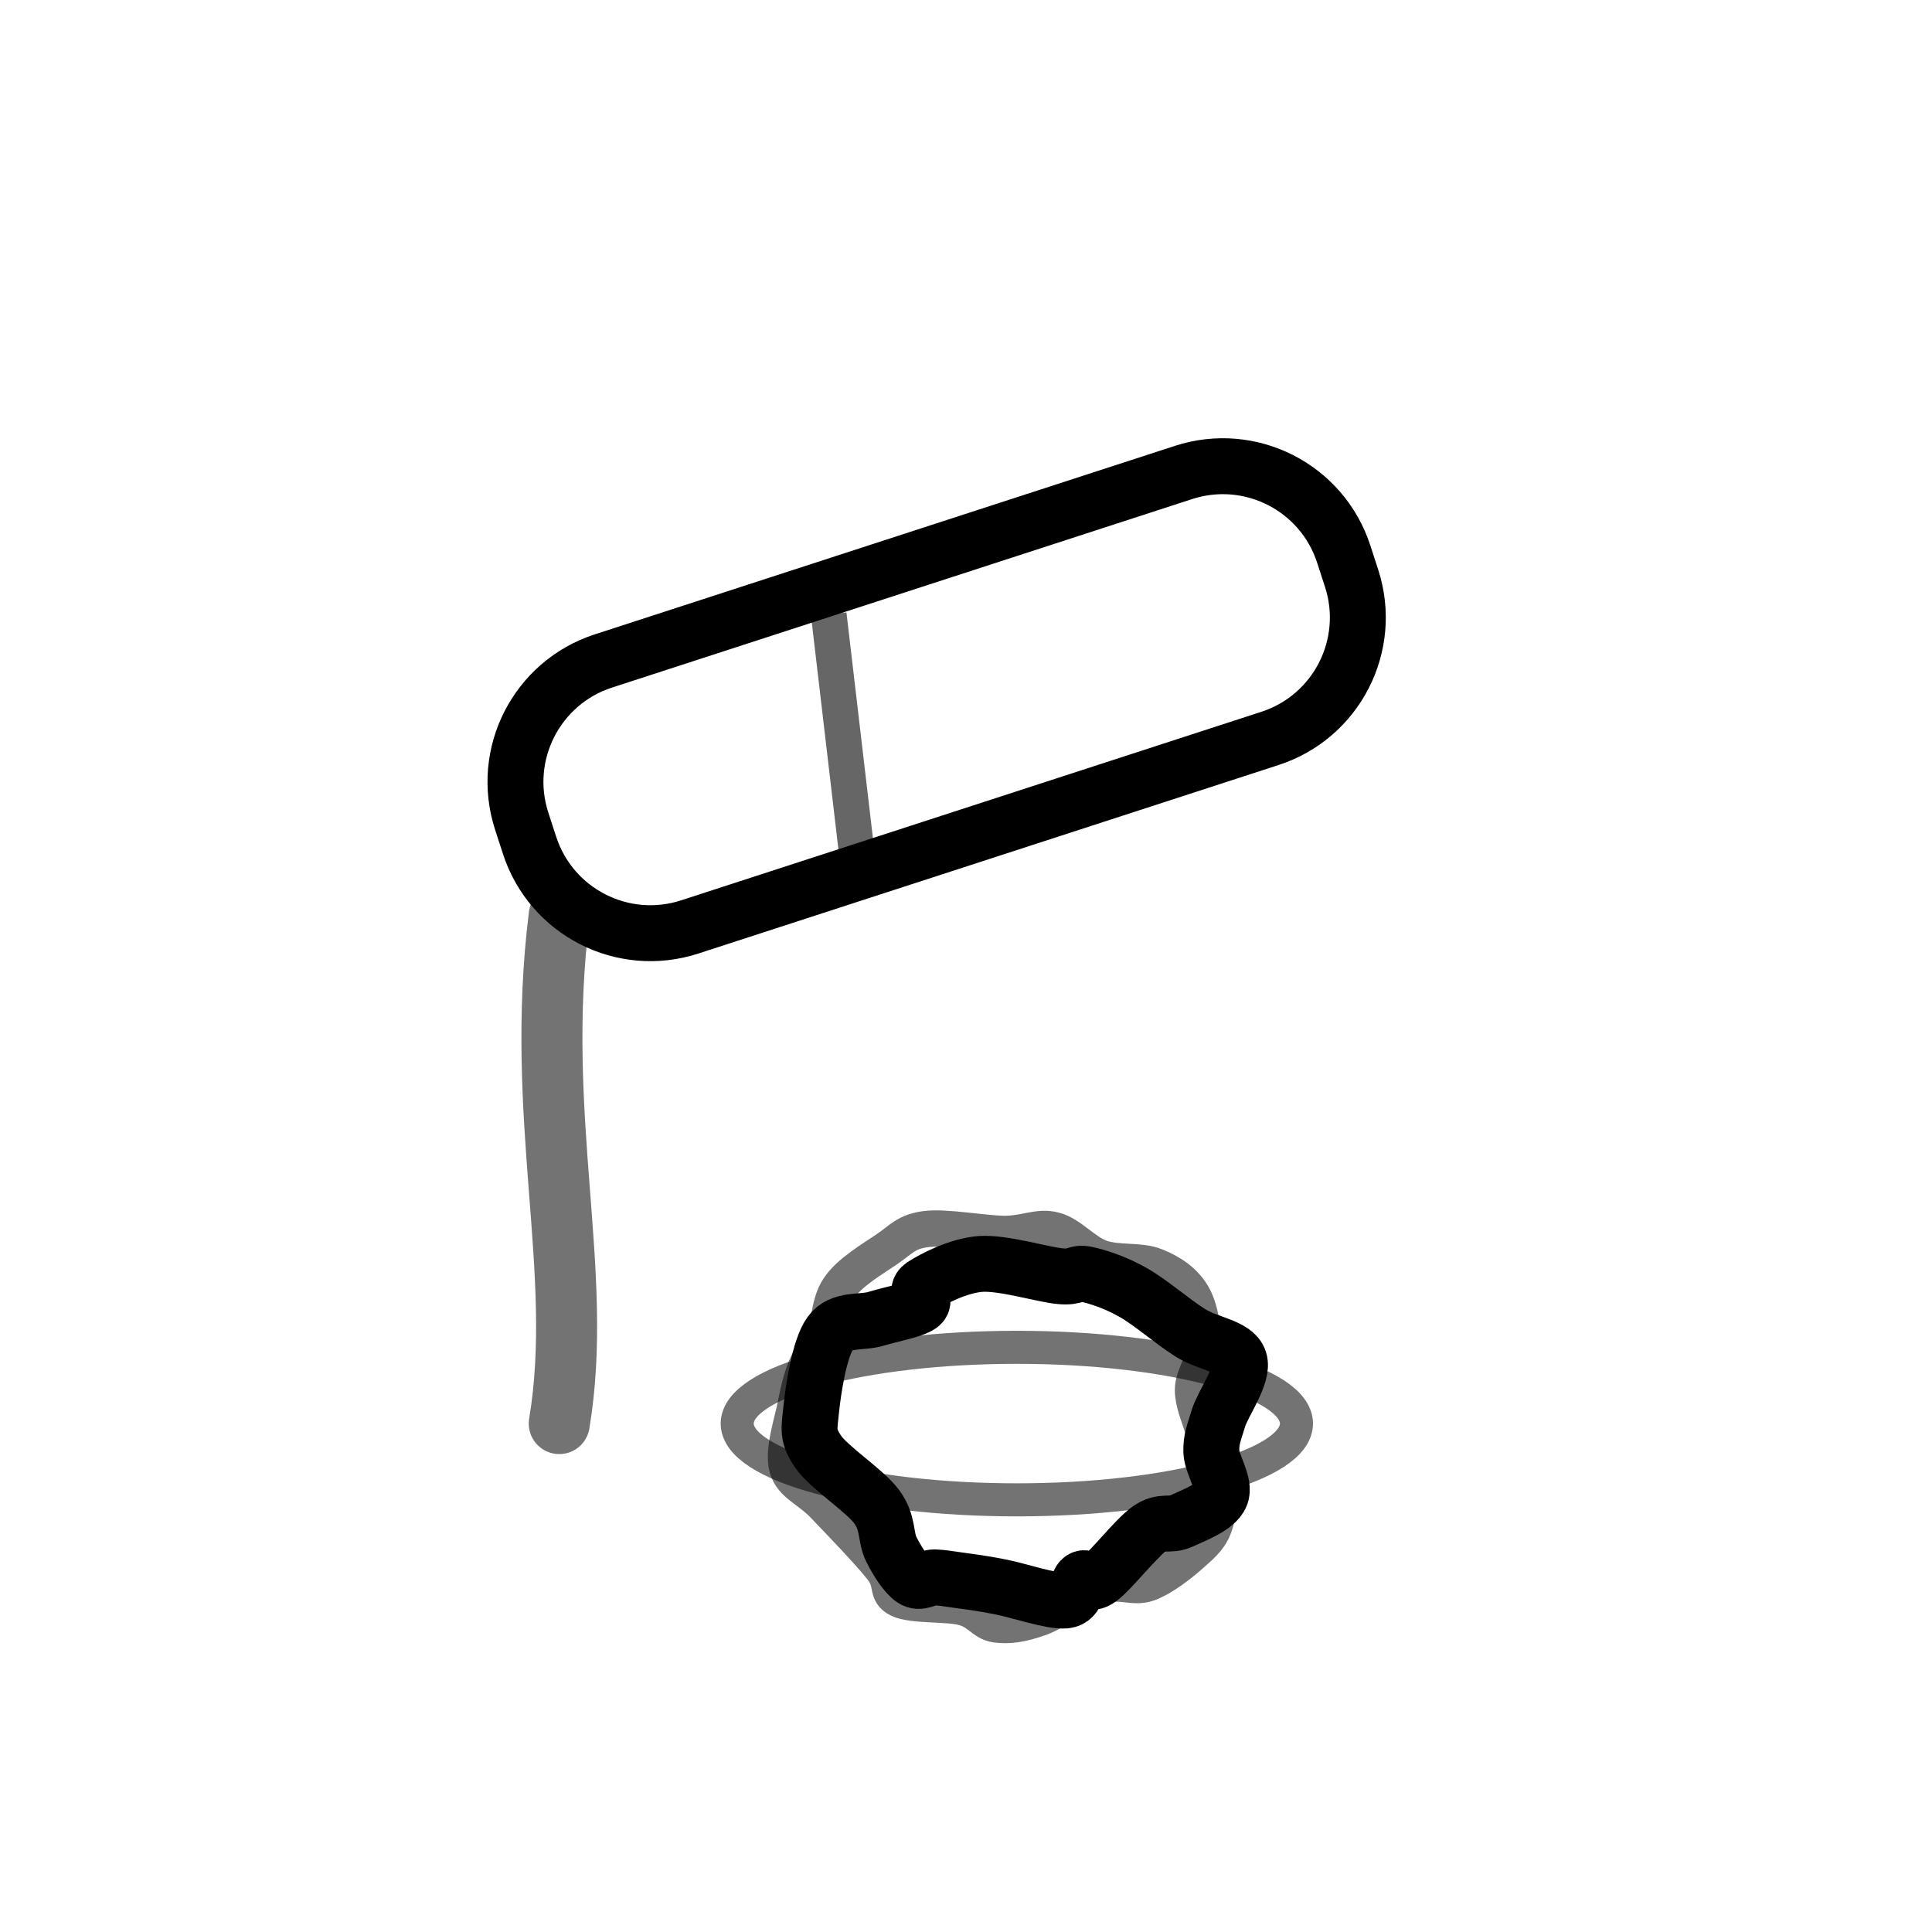
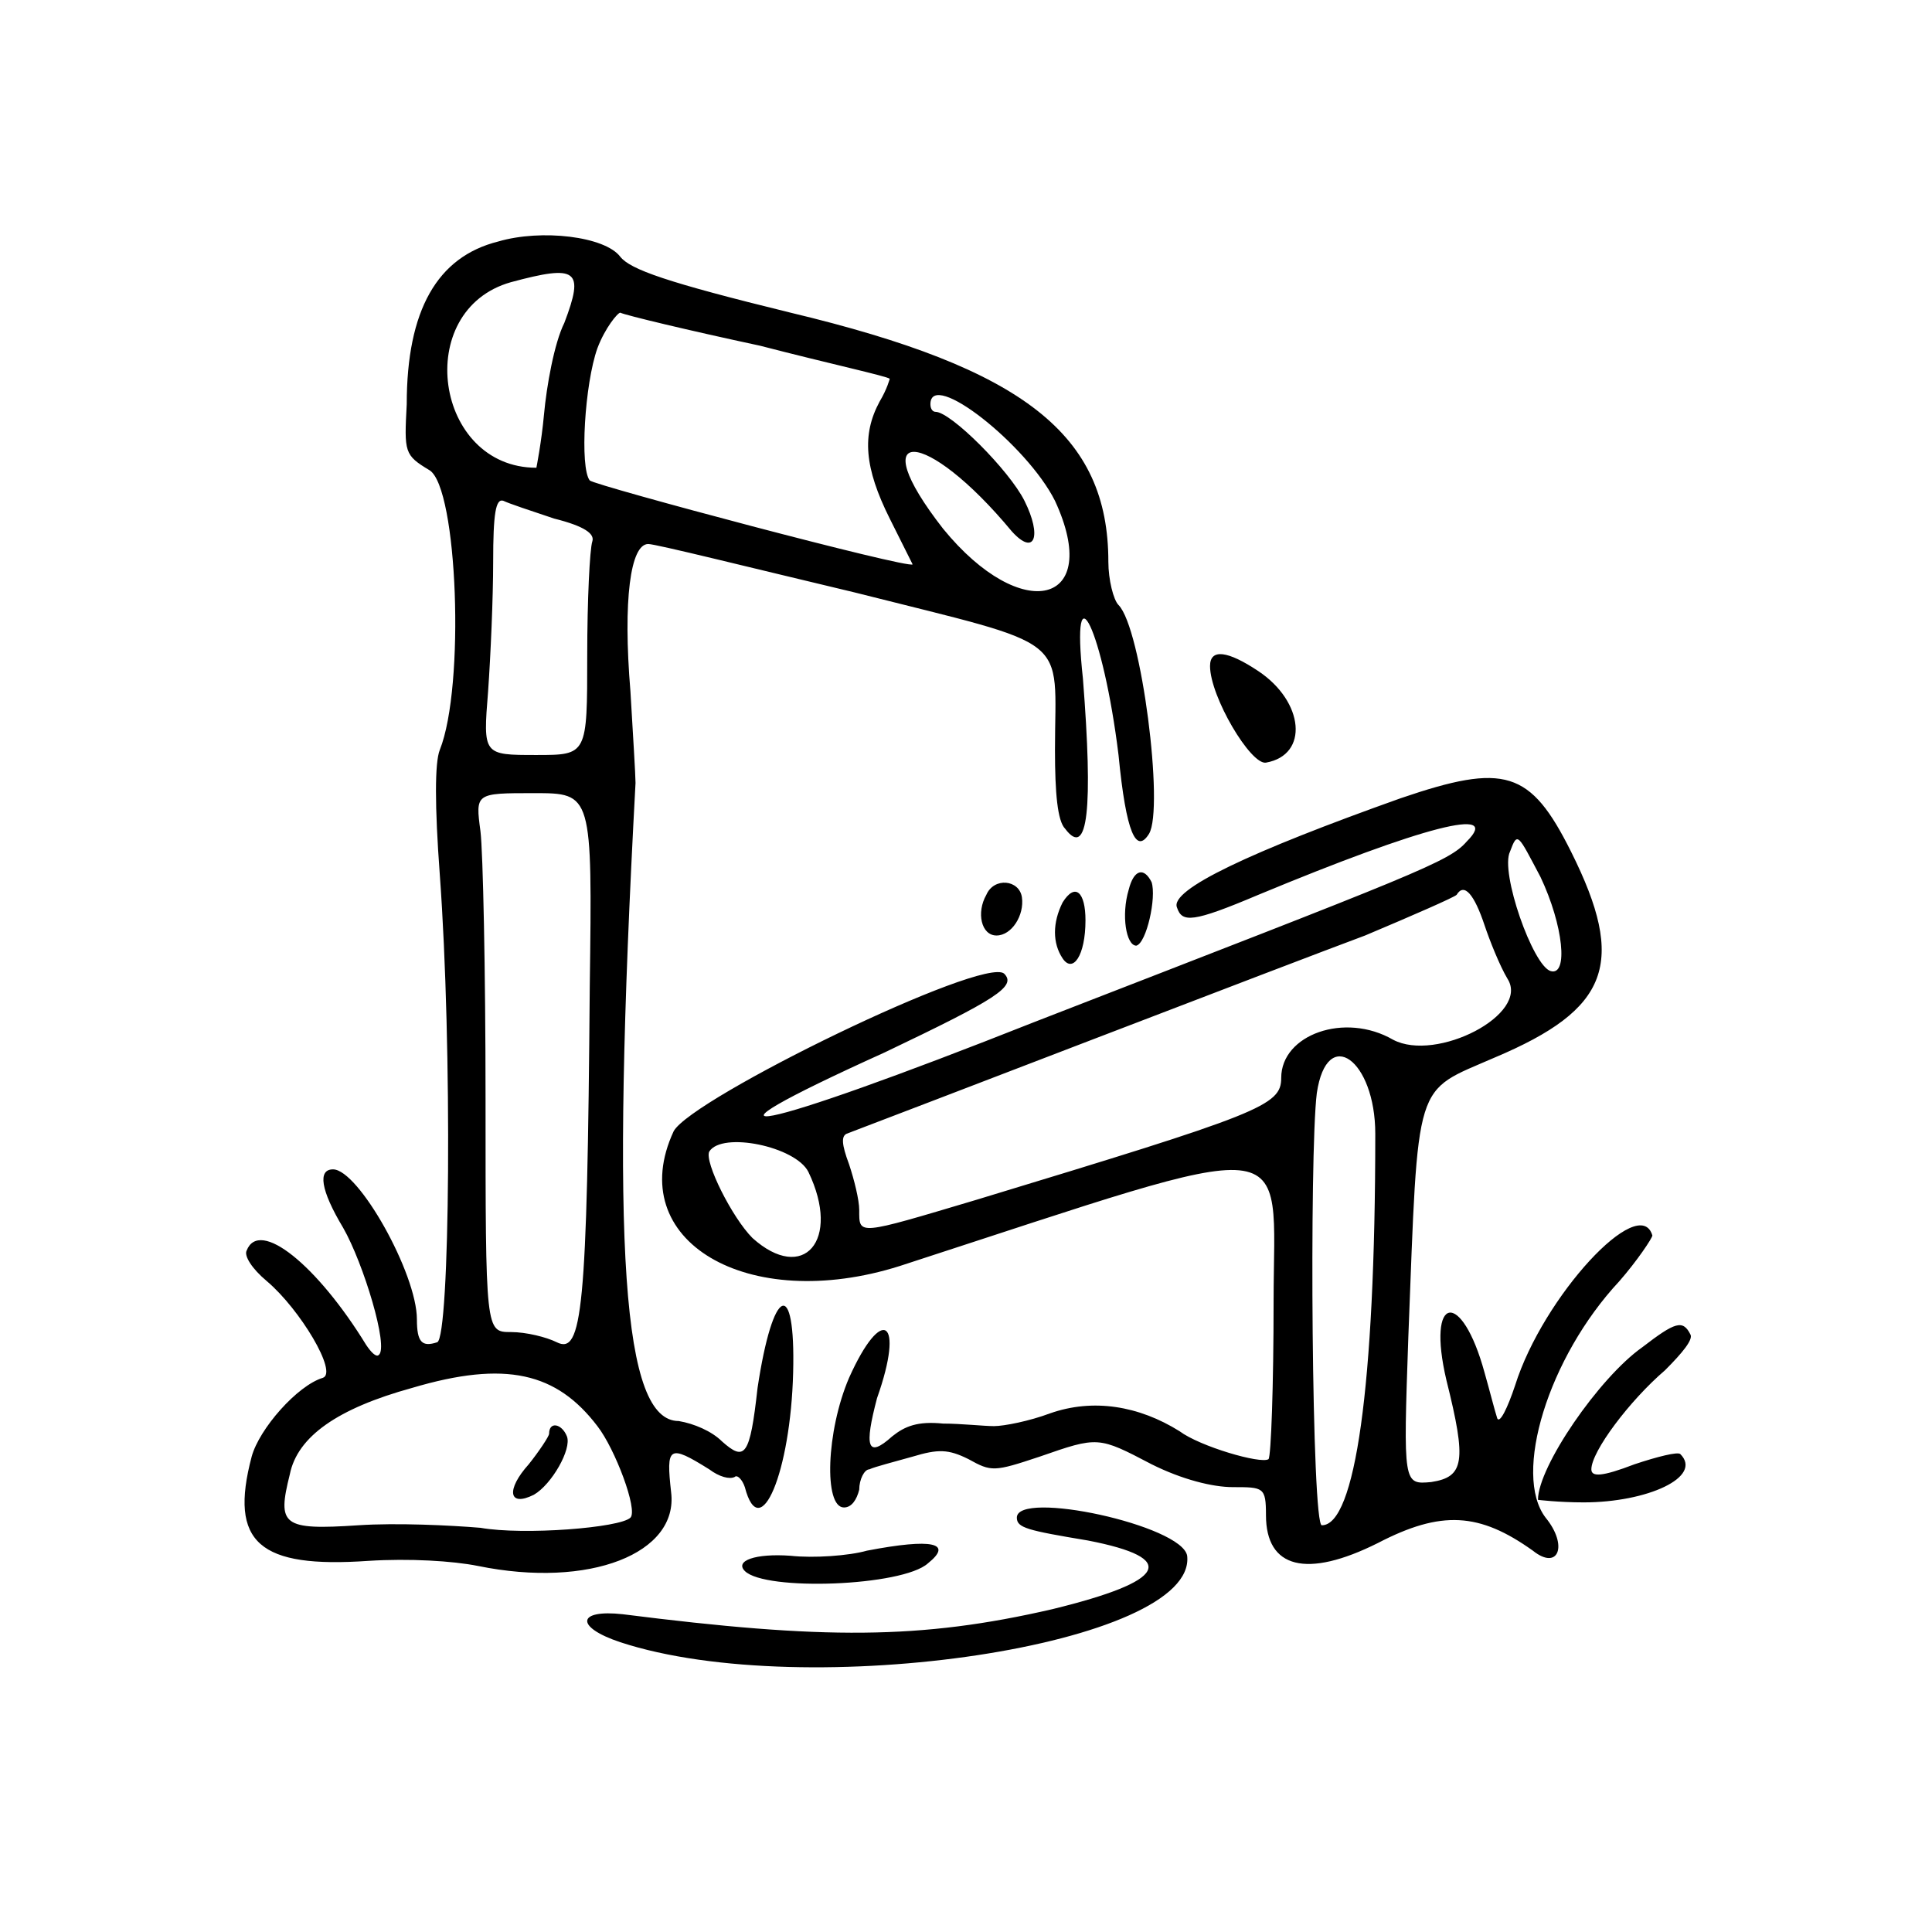
<svg xmlns="http://www.w3.org/2000/svg" viewBox="-6 -6 76 76" width="76" height="76">
  <g>
    <g>
-       <rect x="14" y="16" width="34" height="11" rx="5" fill="none" stroke="#000" stroke-width="2.2" transform="rotate(-18 31 22)" />
-       <line x1="28" y1="17" x2="26" y2="27" stroke="#000" stroke-width="1.4" opacity="0.6" transform="rotate(-18 31 22)" />
+       <path d="M 13.6 3.5 C 11.2 4.1, 10.0 6.2, 10.0 9.9 C 9.9 11.8, 9.9 11.9, 10.9 12.5 C 12.0 13.2, 12.3 21.0, 11.3 23.5 C 11.1 24.0, 11.1 25.7, 11.3 28.4 C 11.8 35.2, 11.7 46.6, 11.2 46.8 C 10.6 47.0, 10.4 46.8, 10.4 45.9 C 10.4 44.1, 8.1 40.0, 7.1 40.0 C 6.5 40.0, 6.6 40.8, 7.5 42.3 C 8.3 43.7, 9.3 47.0, 8.9 47.3 C 8.8 47.4, 8.6 47.2, 8.4 46.9 C 6.5 43.8, 4.2 41.9, 3.7 43.2 C 3.6 43.4, 3.9 43.9, 4.5 44.4 C 5.8 45.5, 7.3 48.0, 6.7 48.2 C 5.7 48.5, 4.2 50.2, 3.9 51.3 C 3.0 54.7, 4.2 55.7, 8.5 55.4 C 10.1 55.3, 11.8 55.4, 12.8 55.6 C 17.2 56.5, 20.7 55.1, 20.4 52.7 C 20.2 50.9, 20.3 50.8, 21.9 51.8 C 22.3 52.1, 22.7 52.2, 22.9 52.1 C 23.0 52.0, 23.2 52.2, 23.3 52.5 C 23.9 54.8, 25.1 51.9, 25.2 48.0 C 25.3 44.2, 24.4 44.6, 23.8 48.6 C 23.5 51.3, 23.3 51.5, 22.4 50.7 C 22.0 50.3, 21.3 50.0, 20.7 49.9 C 18.5 49.9, 18.0 43.3, 19.0 24.8 C 19.0 24.5, 18.9 22.9, 18.8 21.2 C 18.5 17.6, 18.8 15.4, 19.5 15.4 C 19.8 15.4, 23.4 16.3, 27.6 17.3 C 36.3 19.5, 35.5 18.9, 35.5 23.5 C 35.5 25.2, 35.6 26.3, 35.9 26.6 C 36.8 27.8, 37.0 25.8, 36.6 20.7 C 36.1 16.1, 37.4 18.8, 38.0 23.7 C 38.3 26.8, 38.7 27.6, 39.2 26.8 C 39.8 25.8, 38.9 18.7, 38.0 17.8 C 37.8 17.6, 37.6 16.8, 37.6 16.1 C 37.6 11.1, 34.3 8.5, 25.1 6.3 C 20.2 5.1, 18.8 4.6, 18.4 4.1 C 17.8 3.3, 15.3 3.0, 13.6 3.5 M 14.1 5.1 C 10.2 6.2, 11.1 12.4, 15.1 12.4 C 15.1 12.4, 15.3 11.4, 15.4 10.3 C 15.5 9.2, 15.8 7.5, 16.2 6.7 C 17.0 4.6, 16.7 4.4, 14.1 5.1 M 17.5 7.7 C 17.0 9.1, 16.8 12.4, 17.2 12.9 C 17.4 13.1, 29.8 16.4, 29.9 16.2 C 29.9 16.2, 29.5 15.4, 29.0 14.4 C 28.0 12.4, 27.9 11.1, 28.6 9.8 C 28.9 9.3, 29.0 8.9, 29.0 8.9 C 28.9 8.8, 26.6 8.3, 23.9 7.6 C 21.1 7.0, 18.6 6.4, 18.4 6.3 C 18.3 6.3, 17.8 6.9, 17.5 7.7 M 30.6 9.9 C 30.6 10.1, 30.7 10.2, 30.8 10.2 C 31.4 10.2, 33.7 12.5, 34.3 13.7 C 35.0 15.1, 34.7 15.9, 33.8 14.9 C 30.4 10.8, 27.9 10.7, 31.1 14.8 C 34.2 18.6, 37.4 17.8, 35.5 13.7 C 34.4 11.5, 30.6 8.5, 30.6 9.9 M 13.4 16.1 C 13.4 17.5, 13.3 19.8, 13.2 21.2 C 13.0 23.7, 13.0 23.7, 15.1 23.7 C 17.1 23.7, 17.1 23.7, 17.1 19.8 C 17.1 17.6, 17.2 15.6, 17.3 15.3 C 17.4 15.0, 17.0 14.7, 15.8 14.4 C 14.9 14.1, 14.0 13.8, 13.8 13.7 C 13.5 13.6, 13.4 14.2, 13.4 16.1 M 41.6 20.2 C 41.6 21.4, 43.2 24.1, 43.8 24.0 C 45.5 23.7, 45.3 21.6, 43.5 20.4 C 42.3 19.6, 41.6 19.5, 41.6 20.2 M 49.1 25.4 C 43.2 27.5, 40.0 29.0, 40.3 29.7 C 40.5 30.3, 40.9 30.3, 43.5 29.2 C 50.0 26.5, 53.1 25.7, 51.7 27.1 C 51.0 27.9, 49.9 28.3, 34.7 34.2 C 23.6 38.6, 20.4 39.2, 28.8 35.4 C 33.2 33.3, 34.0 32.8, 33.5 32.3 C 32.7 31.6, 21.2 37.2, 20.5 38.5 C 18.5 42.8, 23.4 45.7, 29.4 43.8 C 45.4 38.6, 44.1 38.5, 44.1 45.2 C 44.1 48.5, 44.0 51.3, 43.9 51.4 C 43.6 51.6, 41.2 50.9, 40.4 50.3 C 38.8 49.3, 37.0 49.0, 35.3 49.6 C 34.5 49.9, 33.5 50.1, 33.1 50.1 C 32.7 50.1, 31.8 50.0, 31.1 50.0 C 30.1 49.9, 29.6 50.1, 29.1 50.5 C 28.1 51.4, 28.0 50.9, 28.5 49.0 C 29.6 45.9, 28.7 45.3, 27.4 48.2 C 26.5 50.3, 26.4 53.3, 27.2 53.3 C 27.5 53.3, 27.7 53.0, 27.8 52.6 C 27.8 52.2, 28.0 51.8, 28.2 51.8 C 28.4 51.7, 29.2 51.5, 29.9 51.3 C 30.9 51.0, 31.3 51.0, 32.1 51.4 C 33.0 51.9, 33.1 51.9, 34.9 51.3 C 37.2 50.5, 37.2 50.5, 39.3 51.6 C 40.5 52.2, 41.7 52.5, 42.5 52.5 C 43.7 52.5, 43.8 52.5, 43.8 53.6 C 43.8 55.7, 45.4 56.1, 48.2 54.7 C 50.7 53.4, 52.2 53.5, 54.3 55.0 C 55.3 55.8, 55.7 54.8, 54.8 53.7 C 53.5 52.0, 54.9 47.4, 57.7 44.4 C 58.4 43.6, 59.0 42.7, 59.0 42.6 C 58.5 40.9, 54.7 45.0, 53.6 48.5 C 53.3 49.4, 53.0 50.0, 52.9 49.8 C 52.8 49.5, 52.6 48.7, 52.4 48.0 C 51.5 44.7, 50.1 44.9, 50.9 48.3 C 51.7 51.5, 51.6 52.1, 50.3 52.3 C 49.2 52.4, 49.2 52.4, 49.4 46.6 C 49.8 36.3, 49.6 37.0, 52.8 35.6 C 57.3 33.7, 58.0 31.9, 55.8 27.5 C 54.2 24.3, 53.2 24.0, 49.1 25.4 M 12.9 26.7 C 13.0 27.5, 13.1 32.2, 13.1 37.2 C 13.1 46.4, 13.1 46.4, 14.1 46.4 C 14.7 46.4, 15.5 46.6, 15.9 46.8 C 16.9 47.3, 17.1 45.6, 17.2 32.8 C 17.3 25.2, 17.3 25.2, 15.0 25.2 C 12.7 25.2, 12.7 25.2, 12.9 26.7 M 53.4 27.5 C 53.0 28.3, 54.3 32.0, 55.0 32.2 C 55.7 32.4, 55.5 30.4, 54.6 28.5 C 53.7 26.8, 53.7 26.7, 53.4 27.5 M 38.4 29.0 C 38.1 30.0, 38.3 31.2, 38.7 31.2 C 39.1 31.1, 39.5 29.3, 39.3 28.7 C 39.0 28.1, 38.6 28.2, 38.4 29.0 M 32.8 29.2 C 32.4 29.9, 32.6 30.8, 33.2 30.8 C 33.8 30.8, 34.3 30.0, 34.2 29.3 C 34.1 28.6, 33.1 28.5, 32.8 29.2 M 35.8 29.5 C 35.4 30.3, 35.4 31.1, 35.8 31.7 C 36.2 32.3, 36.7 31.6, 36.7 30.2 C 36.7 29.1, 36.3 28.7, 35.8 29.5 M 51.3 29.2 C 51.2 29.3, 49.6 30.0, 47.7 30.8 C 45.0 31.8, 28.9 38.0, 27.3 38.6 C 27.1 38.7, 27.1 39.0, 27.4 39.8 C 27.6 40.4, 27.8 41.2, 27.8 41.6 C 27.8 42.6, 27.7 42.6, 32.4 41.2 C 43.6 37.8, 44.4 37.5, 44.4 36.4 C 44.4 34.7, 46.9 33.8, 48.8 34.9 C 50.5 35.8, 54.2 33.9, 53.3 32.5 C 53.0 32.0, 52.6 31.0, 52.4 30.4 C 52.0 29.2, 51.6 28.7, 51.3 29.2 M 45.8 37.0 C 45.5 39.4, 45.6 54.1, 46.0 54.0 C 47.3 54.0, 48.1 48.6, 48.1 38.6 C 48.1 35.7, 46.2 34.3, 45.8 37.0 M 21.9 39.3 C 21.7 39.7, 22.8 41.9, 23.6 42.7 C 25.6 44.5, 27.1 42.8, 25.8 40.1 C 25.3 39.1, 22.4 38.5, 21.9 39.3 M 58.6 47.0 C 56.9 48.2, 54.5 51.7, 54.5 53.0 C 54.5 53.0, 55.3 53.1, 56.3 53.1 C 58.8 53.1, 61.0 52.1, 60.1 51.2 C 60.0 51.1, 59.2 51.3, 58.3 51.6 C 57.0 52.1, 56.6 52.1, 56.6 51.8 C 56.6 51.1, 58.1 49.1, 59.5 47.9 C 60.2 47.2, 60.6 46.7, 60.5 46.5 C 60.2 45.9, 59.9 46.0, 58.6 47.0 M 10.2 48.6 C 7.3 49.4, 5.7 50.5, 5.4 52.0 C 4.9 54.0, 5.1 54.2, 8.1 54.0 C 9.6 53.9, 11.7 54.0, 12.9 54.1 C 14.6 54.4, 18.4 54.1, 18.8 53.7 C 19.1 53.4, 18.2 51.0, 17.5 50.1 C 15.9 48.0, 13.9 47.5, 10.2 48.6 M 15.6 50.4 C 15.6 50.5, 15.2 51.1, 14.8 51.6 C 13.9 52.6, 14.0 53.3, 15.0 52.8 C 15.7 52.4, 16.5 51.0, 16.3 50.5 C 16.1 50.0, 15.6 49.9, 15.6 50.4 M 34.0 53.7 C 34.0 54.1, 34.4 54.2, 36.8 54.6 C 40.4 55.3, 39.9 56.2, 35.4 57.3 C 30.2 58.5, 26.4 58.5, 18.5 57.5 C 16.7 57.3, 16.6 58.0, 18.4 58.6 C 25.7 61.0, 41.1 58.7, 40.7 55.2 C 40.5 54.0, 34.0 52.6, 34.0 53.7 M 28.1 55.0 C 27.4 55.2, 26.0 55.3, 25.1 55.2 C 23.7 55.1, 22.9 55.4, 23.3 55.8 C 24.1 56.6, 29.5 56.4, 30.5 55.5 C 31.5 54.7, 30.7 54.5, 28.1 55.0" fill="#000" fill-rule="evenodd" />
    </g>
-     <path d="M 16 30 C 15 38, 17 44, 16 50" fill="none" stroke="#000" stroke-opacity="0.55" stroke-width="2.4" stroke-linecap="round" />
-     <g opacity="1">
-       <path d="M 41.65 51.11 C 41.67 51.61, 42.22 52.38, 42.02 52.83 C 41.83 53.29, 40.95 53.61, 40.48 53.83 C 40.01 54.05, 39.73 53.78, 39.19 54.16 C 38.66 54.54, 37.70 55.78, 37.26 56.10 C 36.82 56.43, 36.78 55.97, 36.56 56.11 C 36.33 56.25, 36.44 56.91, 35.90 56.96 C 35.36 57.01, 34.03 56.55, 33.33 56.42 C 32.63 56.28, 32.13 56.22, 31.70 56.16 C 31.27 56.10, 31.05 56.06, 30.76 56.05 C 30.46 56.05, 30.19 56.31, 29.91 56.12 C 29.63 55.93, 29.30 55.42, 29.06 54.94 C 28.82 54.46, 28.96 53.90, 28.48 53.26 C 28.00 52.62, 26.61 51.73, 26.18 51.10 C 25.75 50.46, 25.83 50.23, 25.91 49.45 C 25.99 48.68, 26.23 47.04, 26.66 46.45 C 27.09 45.85, 27.90 46.06, 28.49 45.87 C 29.08 45.69, 29.90 45.55, 30.20 45.34 C 30.50 45.12, 29.91 44.84, 30.30 44.57 C 30.70 44.31, 31.68 43.79, 32.57 43.72 C 33.47 43.66, 34.98 44.13, 35.68 44.20 C 36.38 44.27, 36.27 44.03, 36.75 44.13 C 37.24 44.24, 37.90 44.46, 38.57 44.84 C 39.25 45.22, 40.11 45.98, 40.81 46.42 C 41.51 46.87, 42.57 46.95, 42.75 47.51 C 42.94 48.08, 42.11 49.20, 41.93 49.79 C 41.75 50.39, 41.64 50.60, 41.65 51.11 Z" fill="none" stroke="#000" stroke-width="2.2" stroke-linecap="round" stroke-linejoin="round" opacity="1" />
-       <path d="M 41.33 50.24 C 41.50 50.78, 41.84 51.33, 41.92 51.95 C 41.99 52.56, 41.97 53.40, 41.80 53.92 C 41.64 54.45, 41.36 54.70, 40.92 55.09 C 40.48 55.49, 39.76 56.06, 39.17 56.28 C 38.58 56.49, 38.09 56.15, 37.38 56.37 C 36.67 56.60, 35.61 57.38, 34.91 57.64 C 34.21 57.89, 33.69 57.97, 33.18 57.90 C 32.68 57.83, 32.52 57.39, 31.89 57.23 C 31.25 57.06, 29.89 57.17, 29.36 56.91 C 28.82 56.65, 29.17 56.29, 28.68 55.68 C 28.20 55.07, 27.06 53.89, 26.44 53.24 C 25.82 52.58, 25.16 52.40, 24.97 51.74 C 24.78 51.08, 25.17 49.95, 25.30 49.27 C 25.43 48.59, 25.58 48.05, 25.76 47.66 C 25.94 47.26, 26.19 47.40, 26.39 46.90 C 26.60 46.41, 26.57 45.31, 26.99 44.69 C 27.40 44.06, 28.32 43.53, 28.89 43.14 C 29.46 42.75, 29.65 42.45, 30.42 42.35 C 31.18 42.25, 32.67 42.53, 33.51 42.54 C 34.35 42.54, 34.83 42.23, 35.46 42.39 C 36.09 42.54, 36.63 43.24, 37.29 43.48 C 37.96 43.72, 38.85 43.56, 39.45 43.81 C 40.06 44.05, 40.60 44.42, 40.91 44.96 C 41.23 45.50, 41.35 46.43, 41.35 47.05 C 41.35 47.67, 40.93 48.14, 40.93 48.67 C 40.93 49.20, 41.17 49.69, 41.33 50.24 Z" fill="none" stroke="#000" stroke-width="1.43" stroke-linecap="round" stroke-linejoin="round" opacity="0.55" />
-     </g>
-     <ellipse cx="34" cy="50" rx="11" ry="3" fill="none" stroke="#000" stroke-opacity="0.55" stroke-width="1.3" />
  </g>
</svg>
